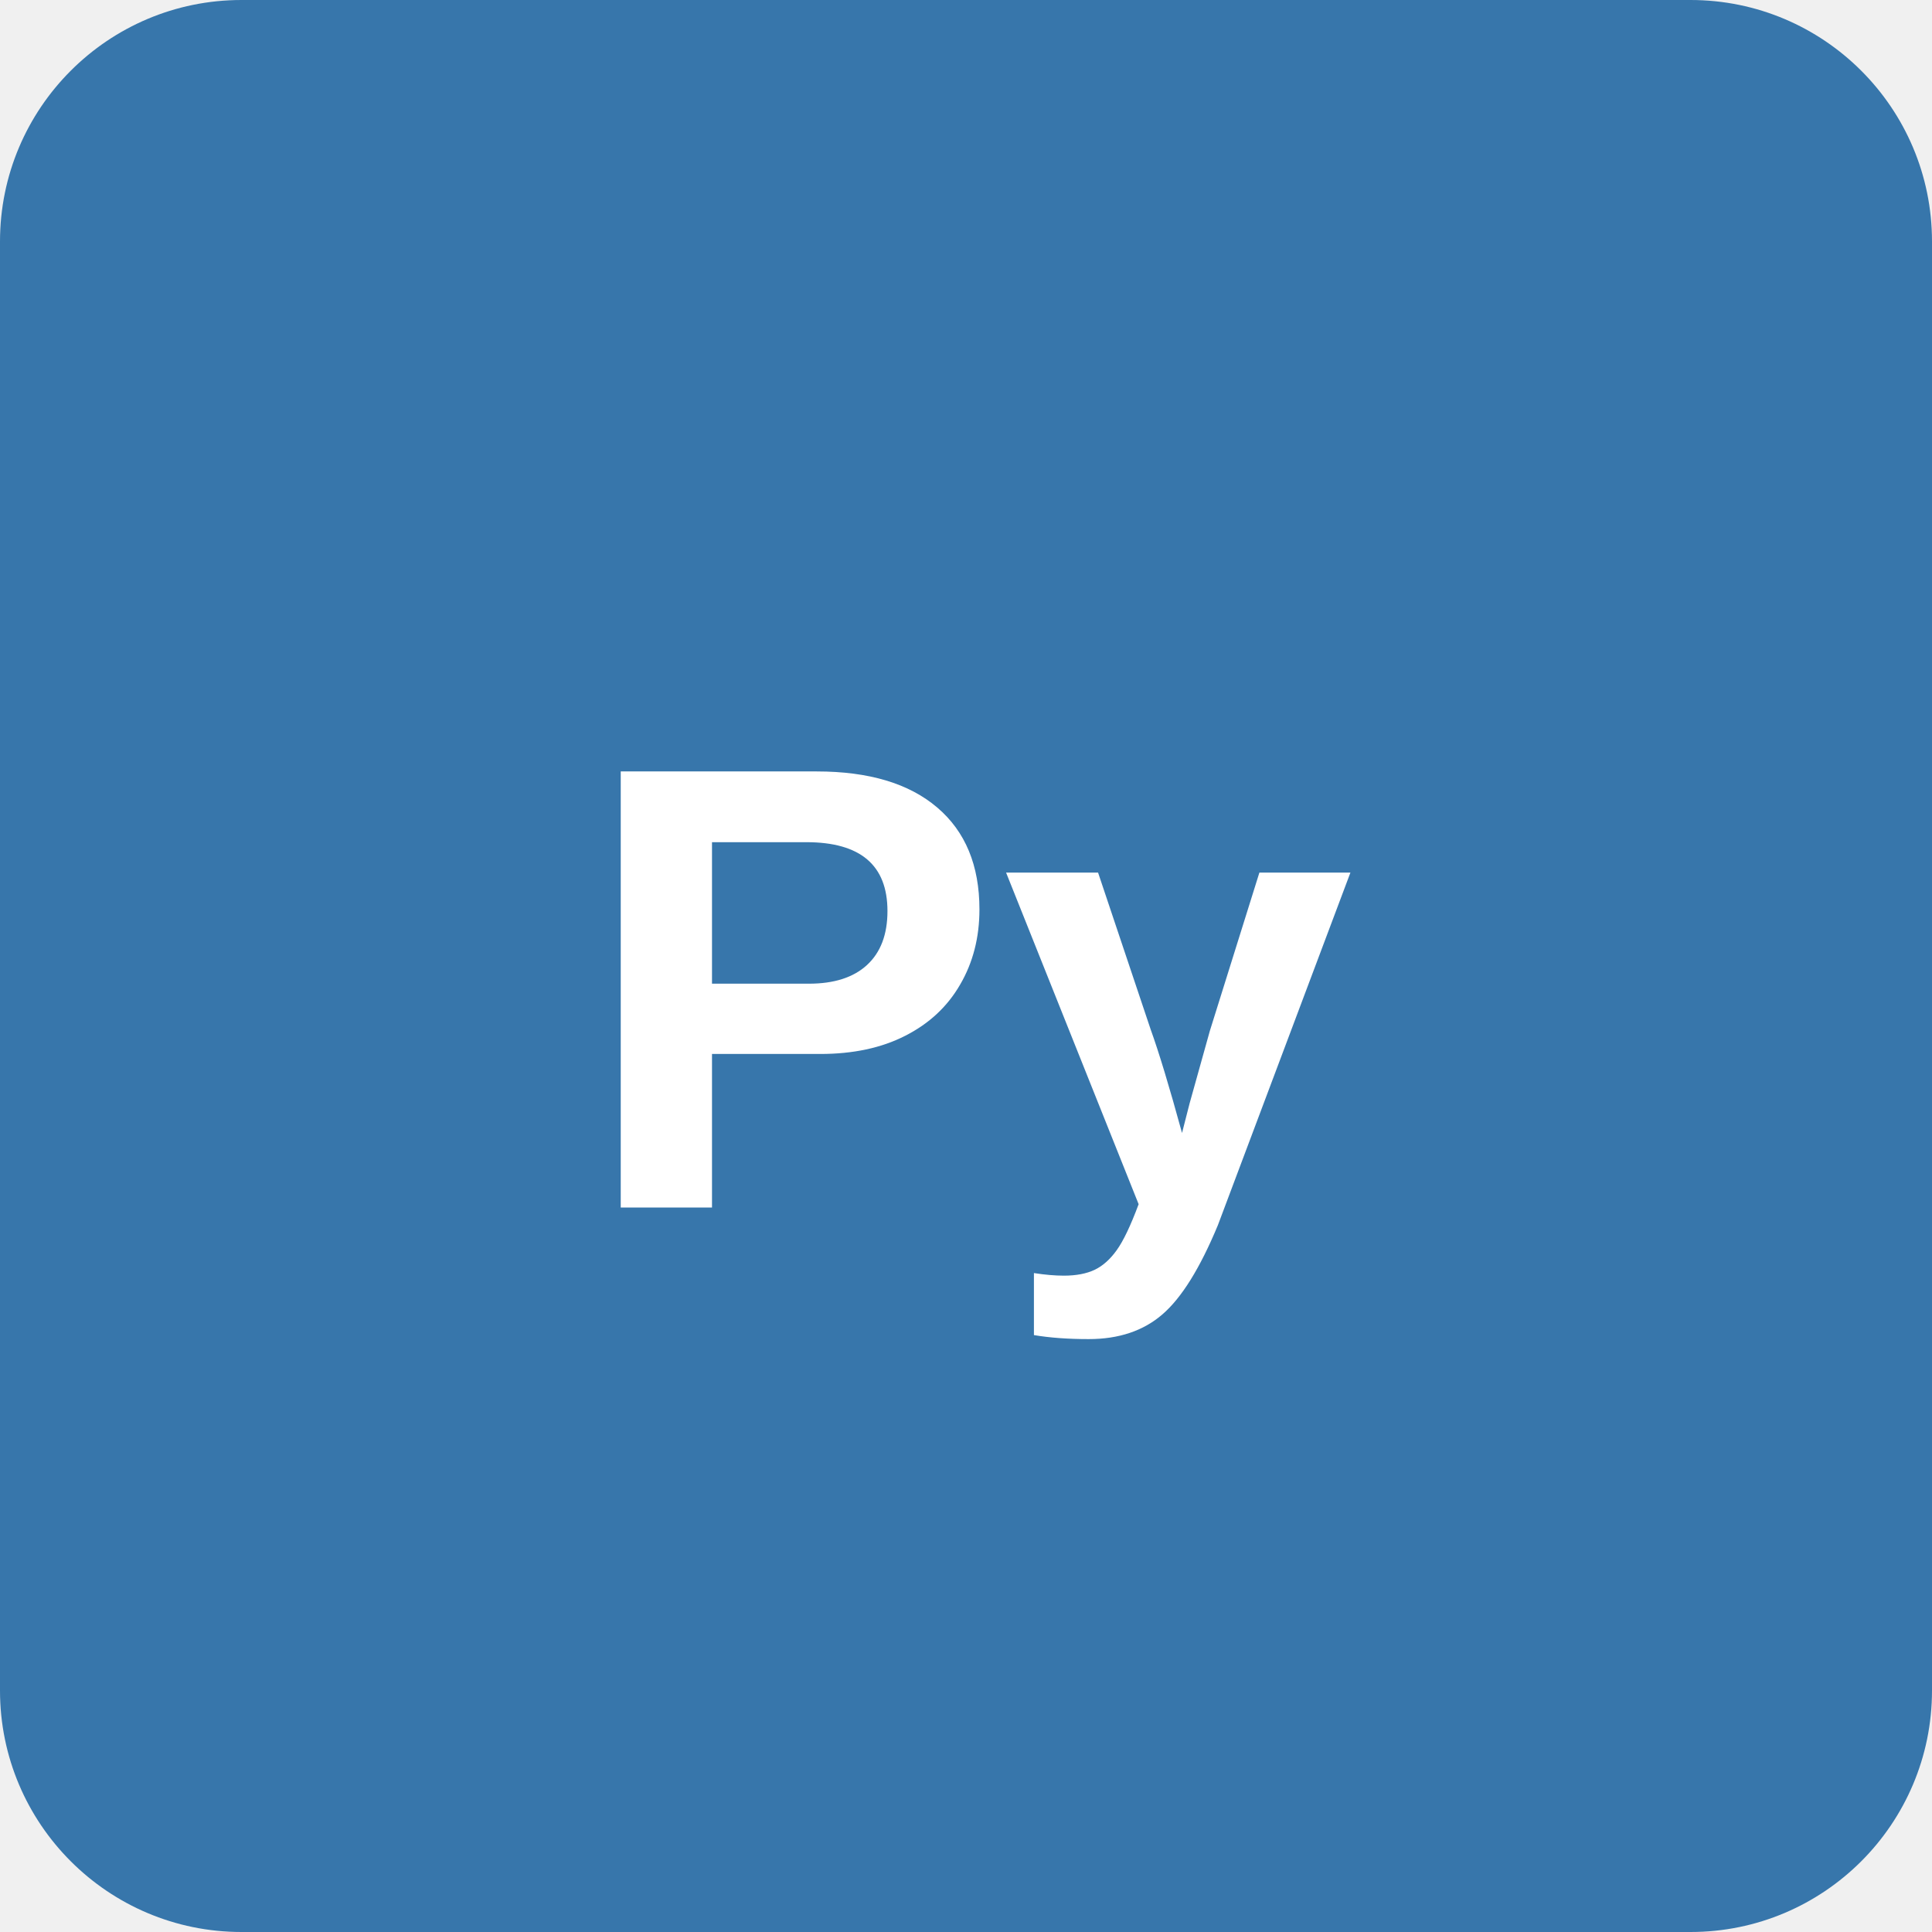
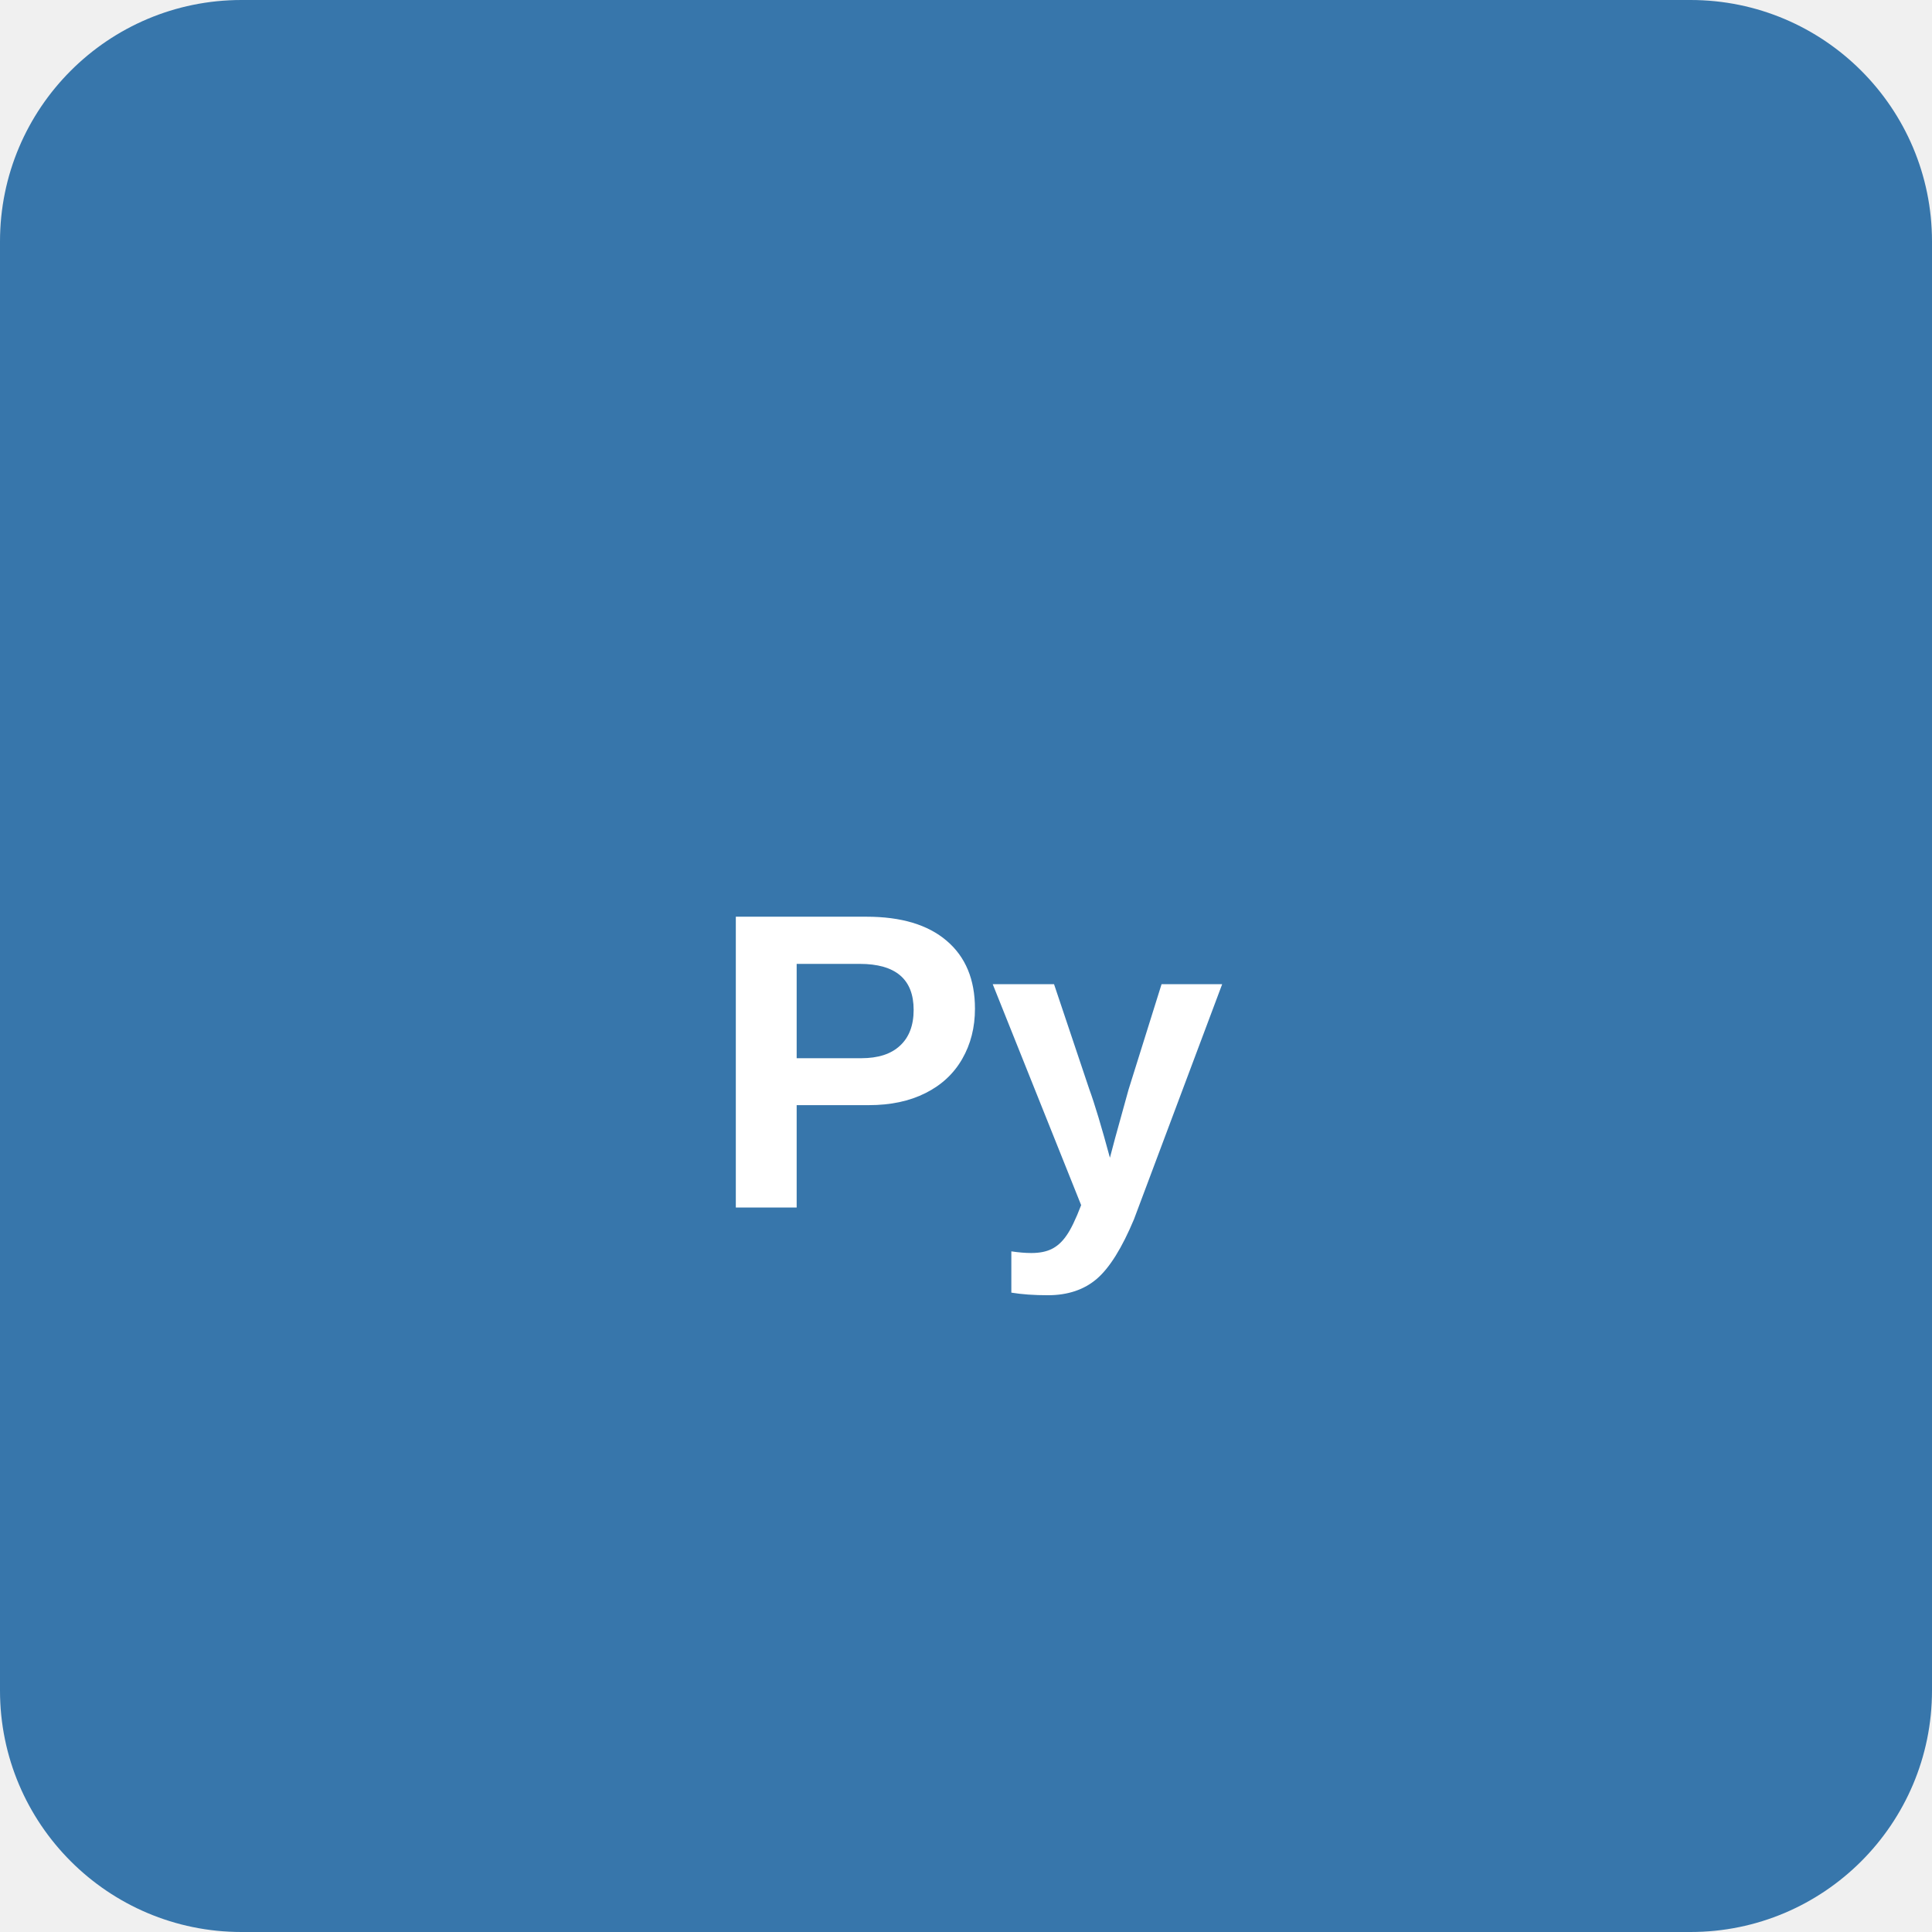
<svg xmlns="http://www.w3.org/2000/svg" viewBox="0 0 128 128">
  <rect width="128" height="128" fill="#3776AB" rx="16" />
-   <text x="64" y="80" text-anchor="middle" fill="white" font-family="Arial, sans-serif" font-size="42" font-weight="bold">Py</text>
+   <text x="64" y="80" text-anchor="middle" fill="white" font-family="Arial, sans-serif" font-size="28" font-weight="bold">Py</text>
</svg>
